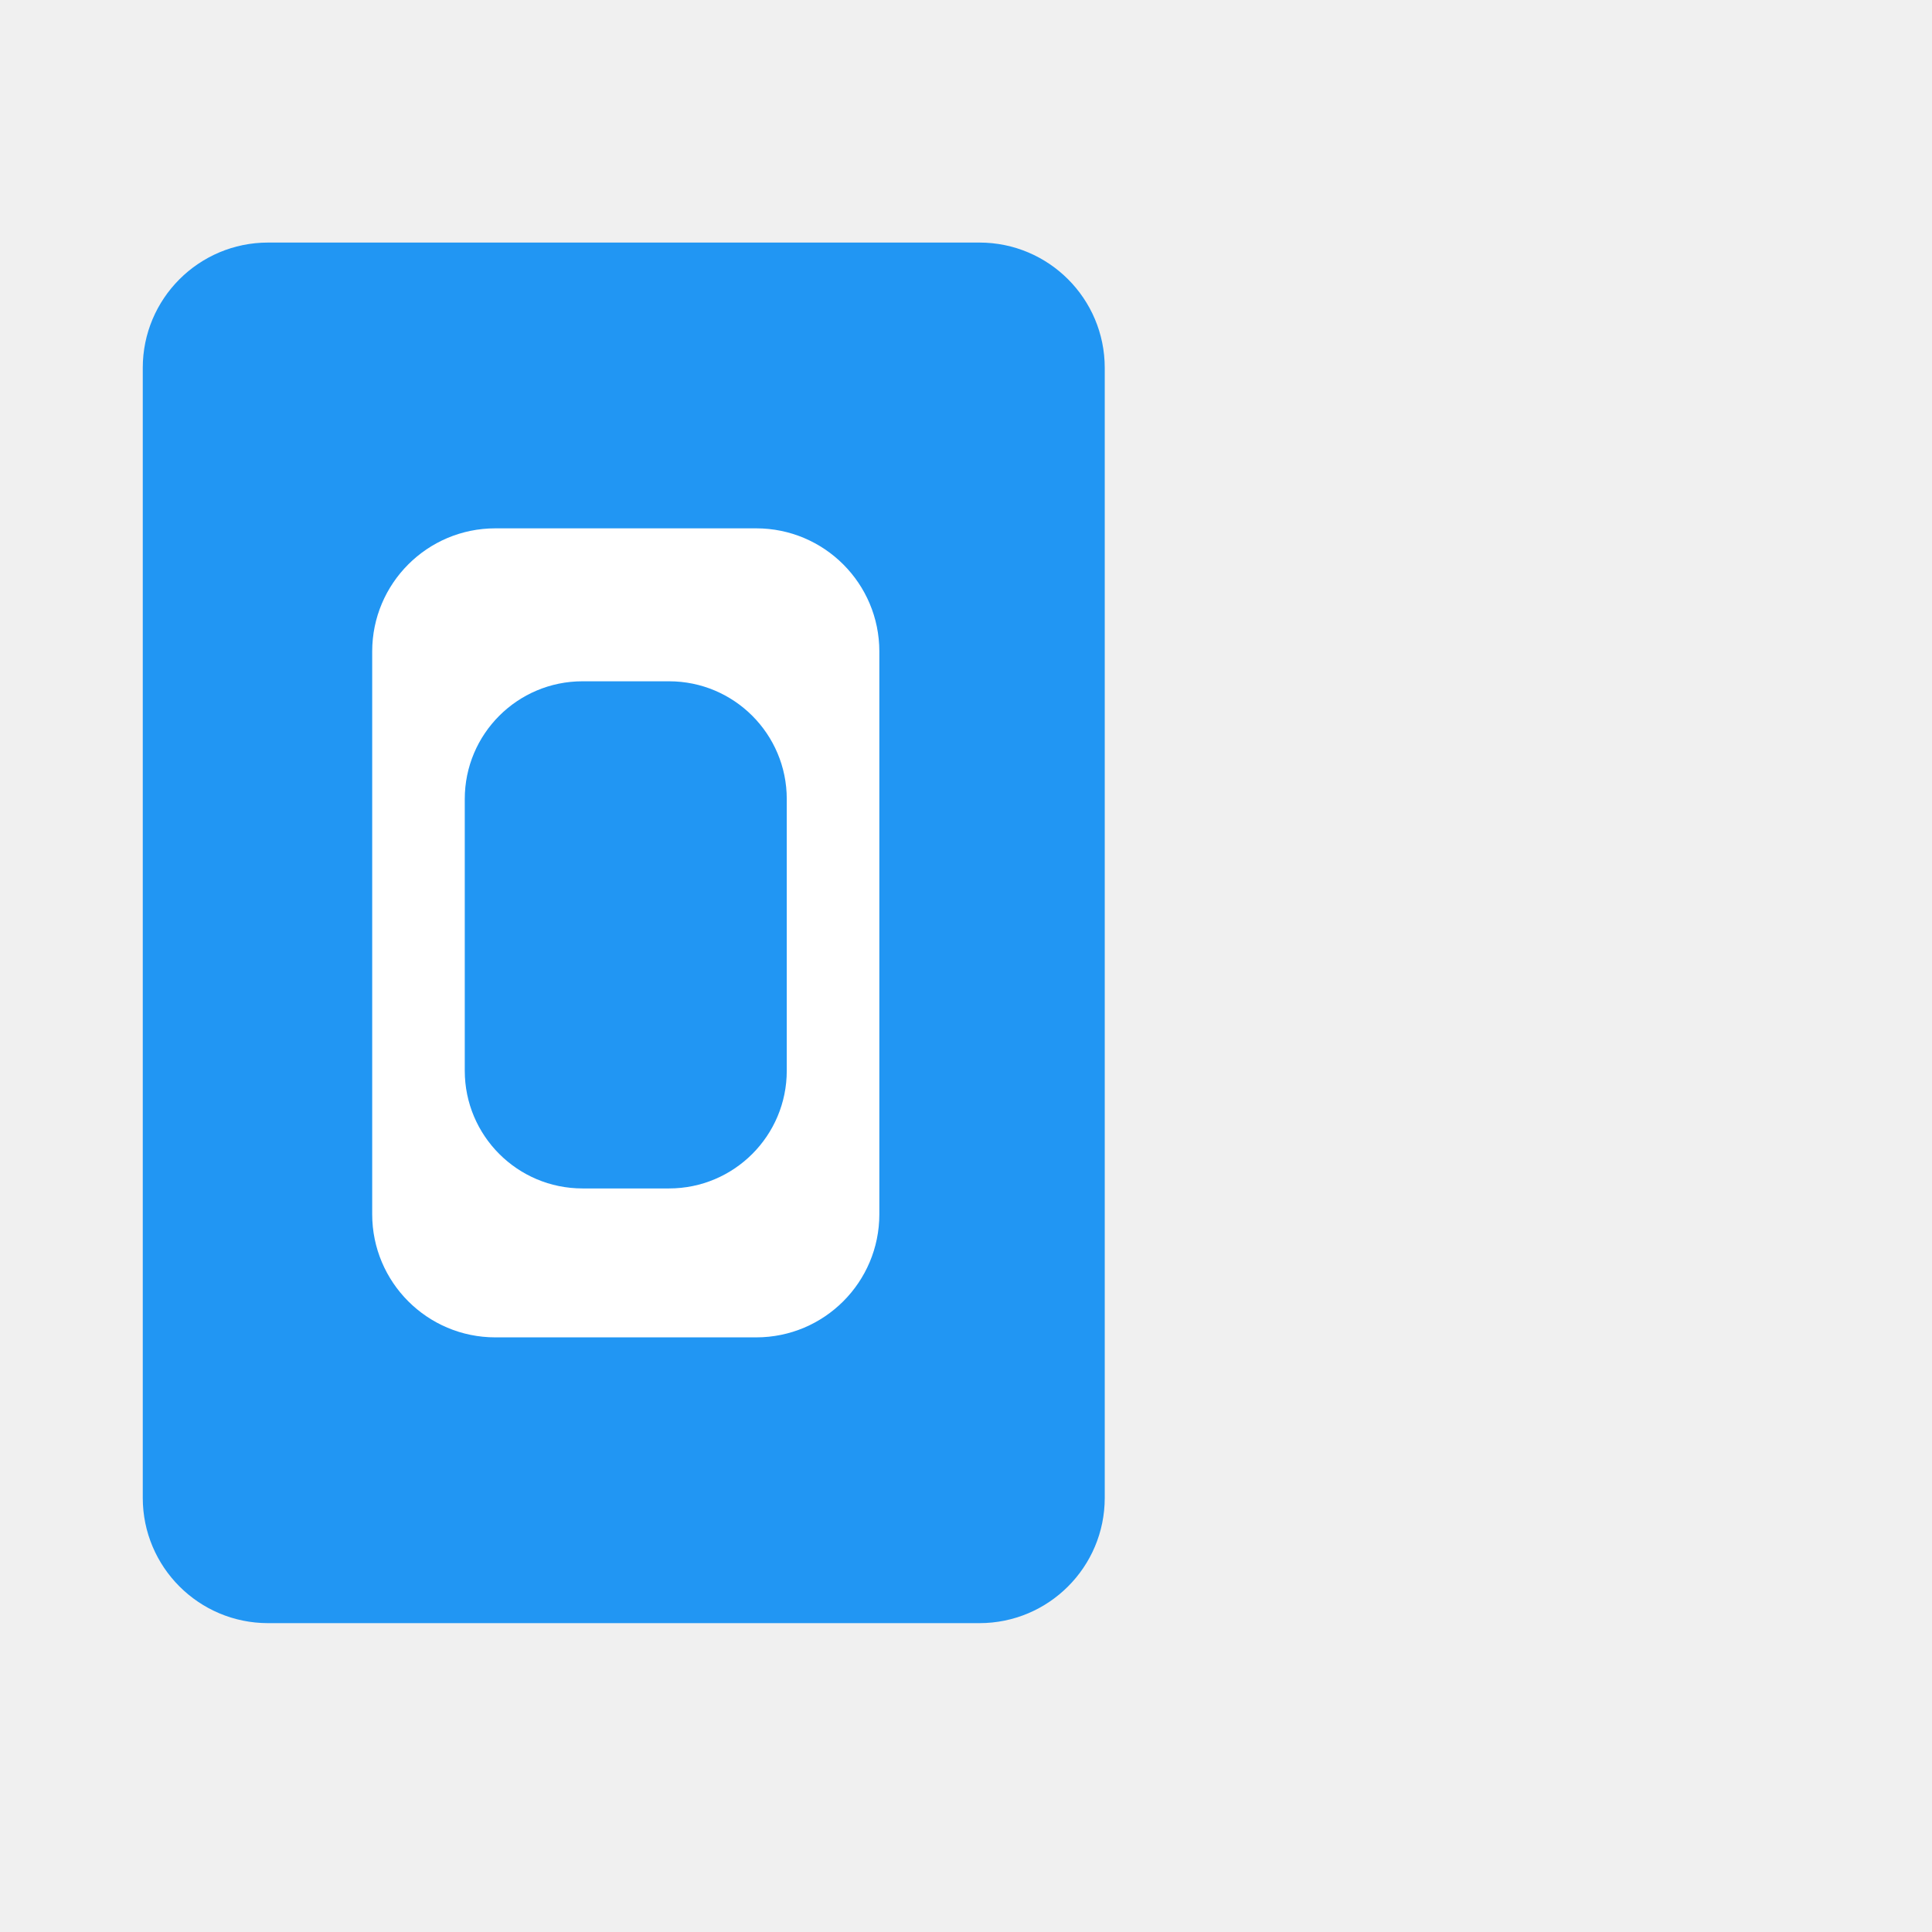
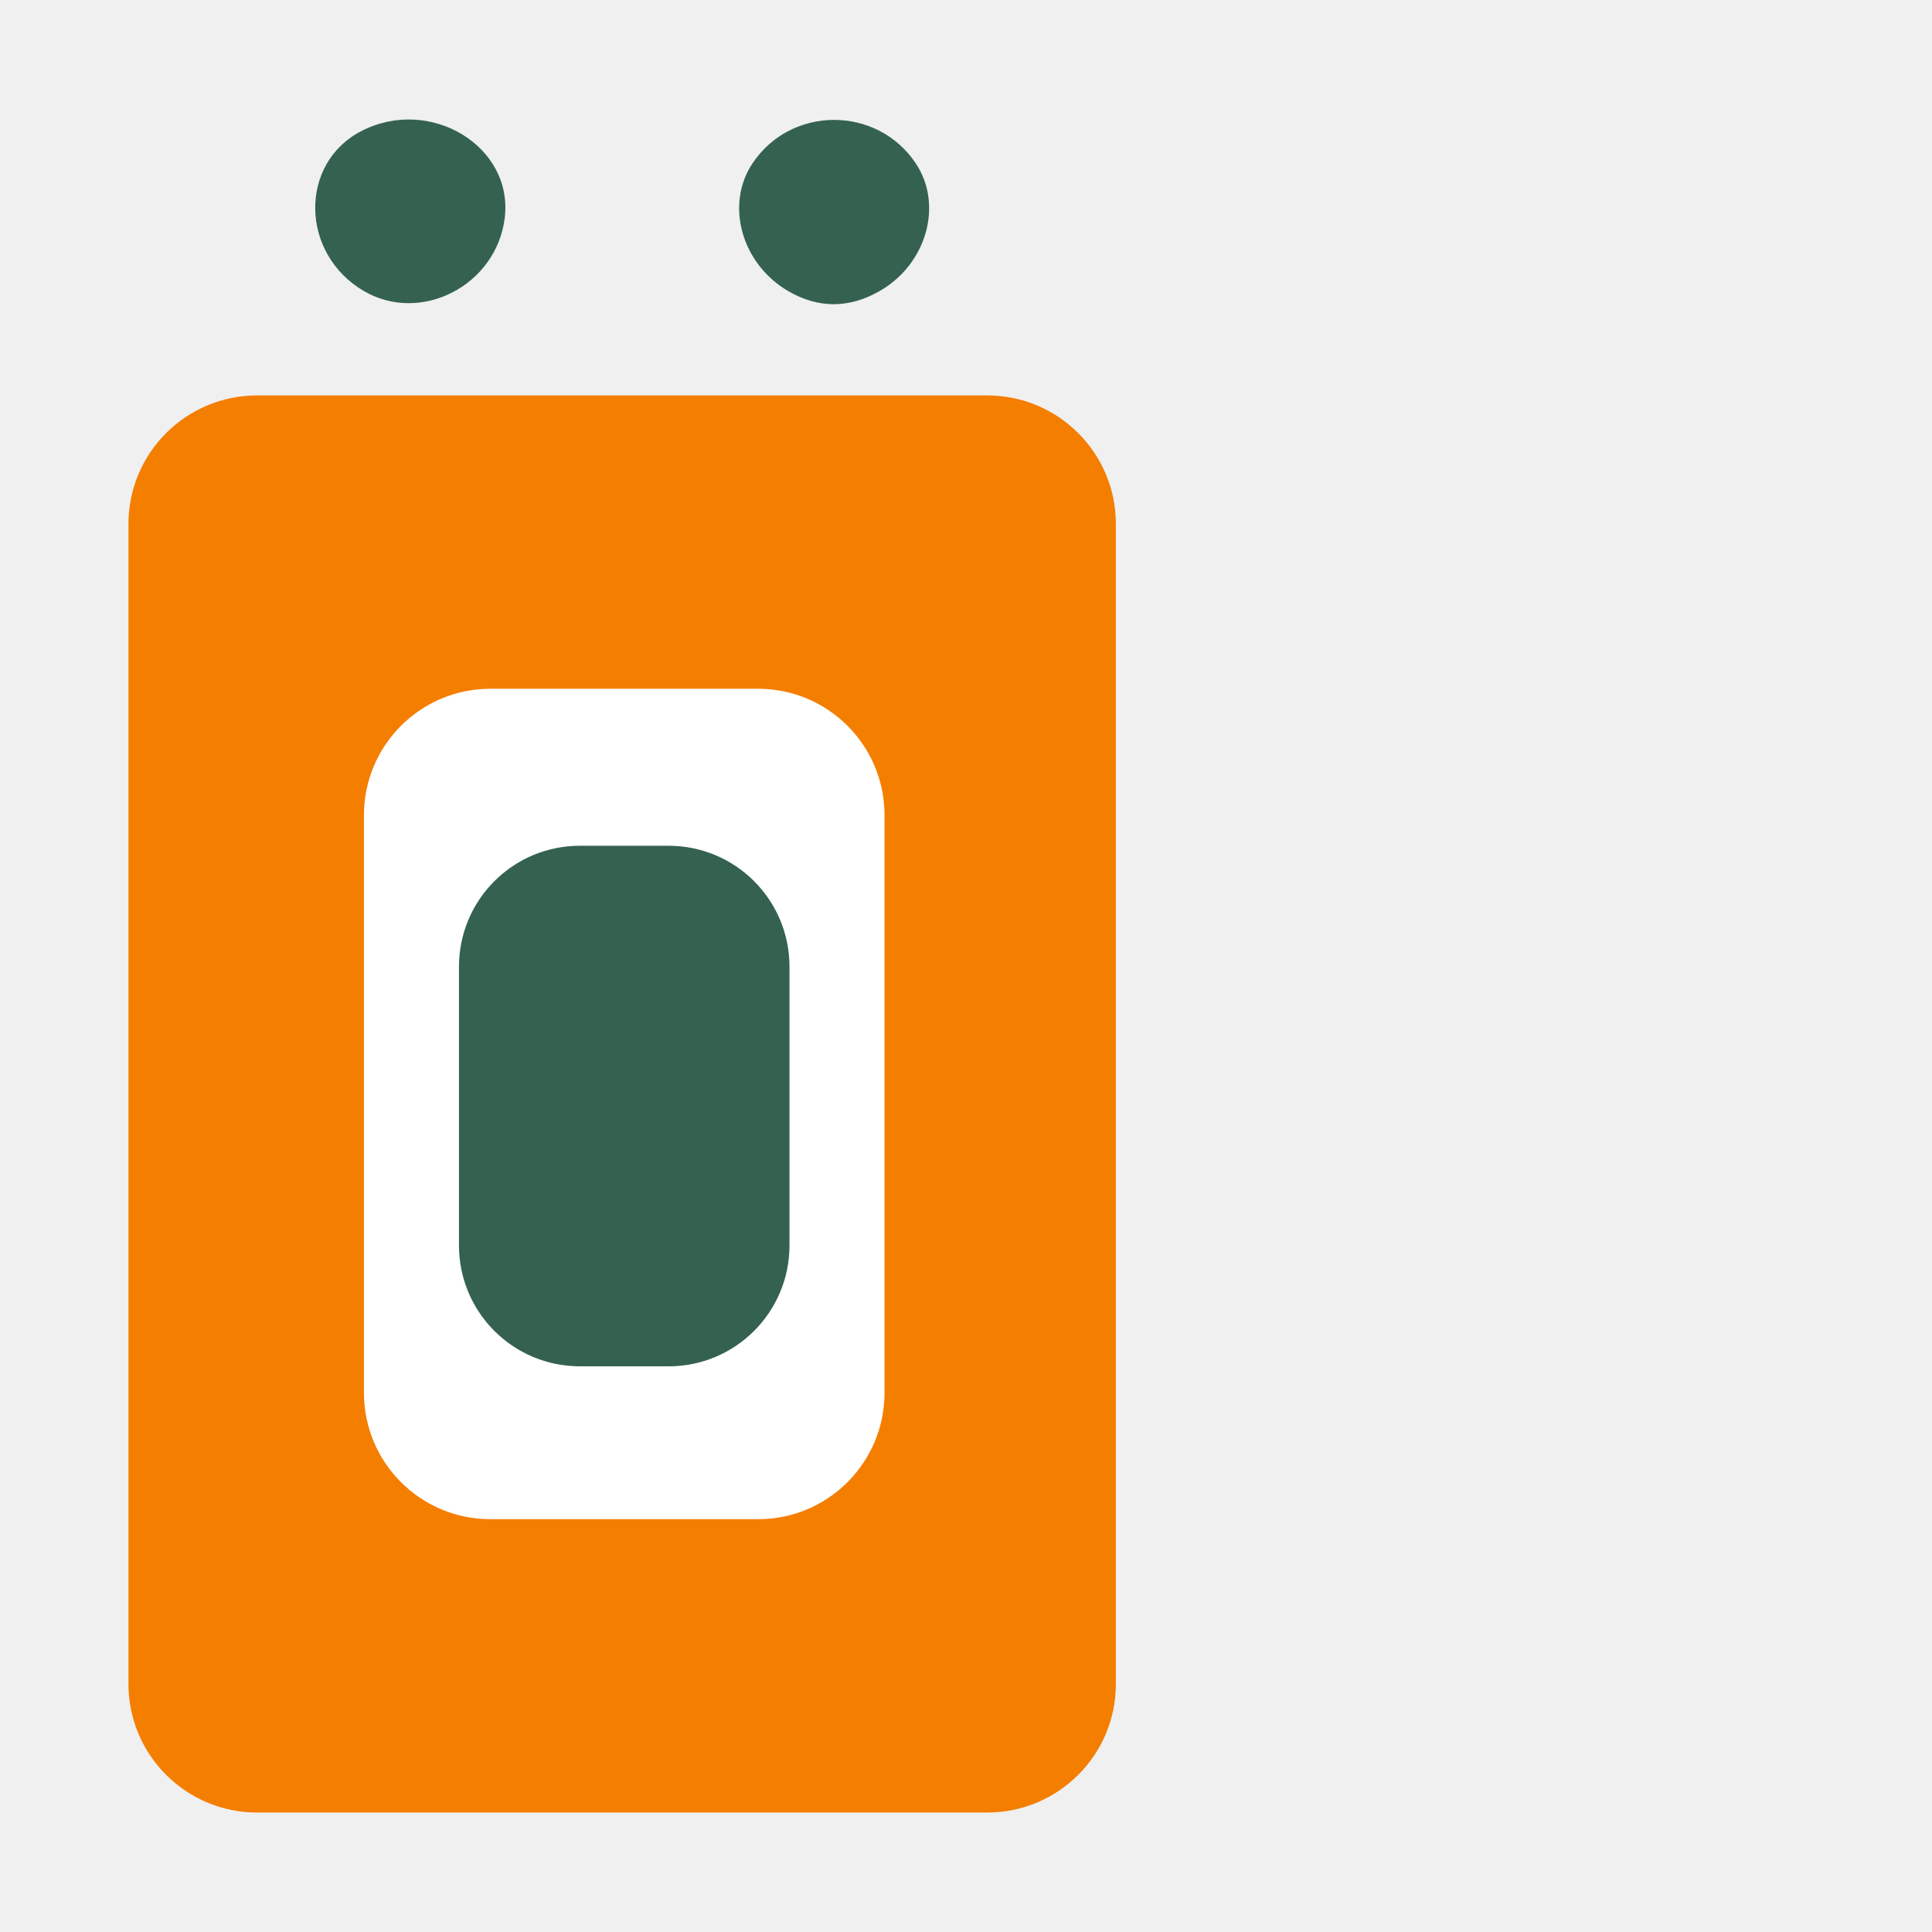
<svg xmlns="http://www.w3.org/2000/svg" version="1.1" id="Layer_1" x="0px" y="0px" width="320px" height="320px" viewBox="0 0 320 320" enable-background="new 0 0 320 320" xml:space="preserve">
-   <g>
-     <path fill-rule="evenodd" clip-rule="evenodd" fill="#2196F3" d="M162.229,268.843H44.398c-11.46,0-20.751-9.291-20.751-20.751   V60.928c0-11.461,9.291-20.752,20.751-20.752h117.831c11.461,0,20.751,9.291,20.751,20.752v187.164   C182.98,259.552,173.69,268.843,162.229,268.843" />
-     <path fill-rule="evenodd" clip-rule="evenodd" fill="#FFFFFF" d="M125.25,221.51H82.044c-11.265,0-20.397-9.132-20.397-20.396   v-93.207c0-11.265,9.132-20.397,20.397-20.397h43.206c11.265,0,20.397,9.132,20.397,20.397v93.207   C145.647,212.378,136.515,221.51,125.25,221.51" />
-     <path fill-rule="evenodd" clip-rule="evenodd" fill="#2196F3" d="M110.811,196.843H96.483c-10.771,0-19.503-8.731-19.503-19.503   v-44.994c0-10.771,8.732-19.503,19.503-19.503h14.327c10.771,0,19.503,8.732,19.503,19.503v44.994   C130.313,188.111,121.582,196.843,110.811,196.843" />
+   <defs id="defs13" />
+   <g id="g853" transform="translate(343.0509,4.067796)">
+     <g transform="matrix(1.026452,0,0,1.026452,-346.0464,20.18875)" id="g875-7-5">
+       <path id="path869-3-4" d="M 162.229,268.843 H 44.398 c -11.46,0 -20.751,-9.291 -20.751,-20.751 V 60.928 c 0,-11.461 9.291,-20.752 20.751,-20.752 h 117.831 c 11.461,0 20.751,9.291 20.751,20.752 v 187.164 c 0,11.46 -9.29,20.751 -20.751,20.751" style="clip-rule:evenodd;fill:#f47e00;fill-opacity:1;fill-rule:evenodd" />
+       <path id="path871-6-5" d="M 125.25,221.51 H 82.044 c -11.265,0 -20.397,-9.132 -20.397,-20.396 v -93.207 c 0,-11.265 9.132,-20.397 20.397,-20.397 h 43.206 c 11.265,0 20.397,9.132 20.397,20.397 v 93.207 c 0,11.264 -9.132,20.396 -20.397,20.396" style="clip-rule:evenodd;fill:#ffffff;fill-rule:evenodd" />
+       <path id="path873-9-0" d="M 110.811,196.843 H 96.483 c -10.771,0 -19.503,-8.731 -19.503,-19.503 v -44.994 c 0,-10.771 8.732,-19.503 19.503,-19.503 h 14.327 c 10.771,0 19.503,8.732 19.503,19.503 v 44.994 c 0,10.771 -8.731,19.503 -19.502,19.503" style="clip-rule:evenodd;fill:#356250;fill-opacity:1;fill-rule:evenodd" />
+     </g>
+     <g id="g1001-1" transform="matrix(3.318368,0,0,3.318368,-1099.663,558.9935)">
+       <g id="g1050-7" transform="translate(-14.58386,-48.79985)">
+         <path d="m 260.579,-107.437 c -1.172,-0.986 -1.701,-2.631 -1.297,-4.037 0.342,-1.191 1.49,-2.501 2.199,-2.508 0.403,-0.004 0.418,-0.06 0.072,-0.279 -0.305,-0.193 -0.131,-0.318 0.593,-0.424 1.249,-0.183 2.611,0.046 2.391,0.402 -0.088,0.143 0.139,0.356 0.506,0.472 1.603,0.509 2.383,3.417 1.417,5.285 -1.027,1.985 -4.132,2.56 -5.881,1.089 z m 0.258,0.411 c -2.504,-1.688 -2.55,-4.804 -0.102,-6.921 1.84,-1.591 4.868,-0.713 6.038,1.75 0.613,1.291 0.62,2.095 0.031,3.504 -0.936,2.24 -3.892,3.066 -5.967,1.667 z m 0,0 c -2.504,-1.688 -2.55,-4.804 -0.102,-6.921 1.84,-1.591 4.868,-0.713 6.038,1.75 0.613,1.291 0.62,2.095 0.031,3.504 -0.936,2.24 -3.892,3.066 -5.967,1.667 z m 0.354,0.489 c -1.465,-0.736 -2.566,-2.418 -2.566,-3.92 0,-0.7 0.298,-1.631 0.726,-2.273 2.069,-3.097 6.367,-2.7 7.733,0.714 0.883,2.207 -0.021,4.494 -2.181,5.519 -1.403,0.666 -2.326,0.655 -3.712,-0.041 z m 0,0 c -1.465,-0.736 -2.566,-2.418 -2.566,-3.92 0,-0.7 0.298,-1.631 0.726,-2.273 2.069,-3.097 6.367,-2.7 7.733,0.714 0.883,2.207 -0.021,4.494 -2.181,5.519 -1.403,0.666 -2.326,0.655 -3.712,-0.041 z m -0.453,0.174 c -3.176,-1.868 -3.229,-6.385 -0.093,-7.984 3.43,-1.75 7.577,0.773 7.14,4.344 -0.413,3.371 -4.189,5.322 -7.047,3.641 z" style="fill:#356250;stroke-width:0.32" id="path4542-6-2" />
+         <path d="m 281.473,-107.705 c -0.945,-0.945 -1.088,-1.297 -1.088,-2.677 0,-1.713 0.761,-3.067 1.933,-3.439 0.35,-0.111 0.564,-0.319 0.475,-0.462 -0.211,-0.342 1.216,-0.606 2.228,-0.413 0.438,0.084 0.724,0.269 0.635,0.413 -0.088,0.143 0.125,0.351 0.475,0.462 1.172,0.372 1.933,1.726 1.933,3.439 0,1.38 -0.143,1.732 -1.088,2.677 -0.958,0.958 -1.286,1.088 -2.752,1.088 -1.466,0 -1.794,-0.13 -2.752,-1.088 z m 0.608,0.781 c -1.838,-1.121 -2.536,-3.524 -1.566,-5.389 1.702,-3.272 5.719,-3.272 7.421,0 1.883,3.621 -2.356,7.522 -5.855,5.389 z m 0,0 c -1.838,-1.121 -2.536,-3.524 -1.566,-5.389 1.702,-3.272 5.719,-3.272 7.421,0 1.883,3.621 -2.356,7.522 -5.855,5.389 z m 0.357,0.492 c -4.299,-1.872 -2.913,-8.345 1.787,-8.345 4.746,0 6.087,6.533 1.717,8.359 -1.306,0.546 -2.227,0.542 -3.504,-0.014 z m 0,0 c -4.299,-1.872 -2.913,-8.345 1.787,-8.345 4.746,0 6.087,6.533 1.717,8.359 -1.306,0.546 -2.227,0.542 -3.504,-0.014 z m -0.498,0.085 c -2.336,-1.354 -3.166,-4.319 -1.788,-6.382 1.93,-2.889 6.217,-2.889 8.147,0 1.391,2.082 0.535,5.063 -1.835,6.395 -1.522,0.856 -3.034,0.851 -4.524,-0.013 z" style="fill:#356250;stroke-width:0.32" id="path4526-5-2" />
+       </g>
+     </g>
  </g>
</svg>
